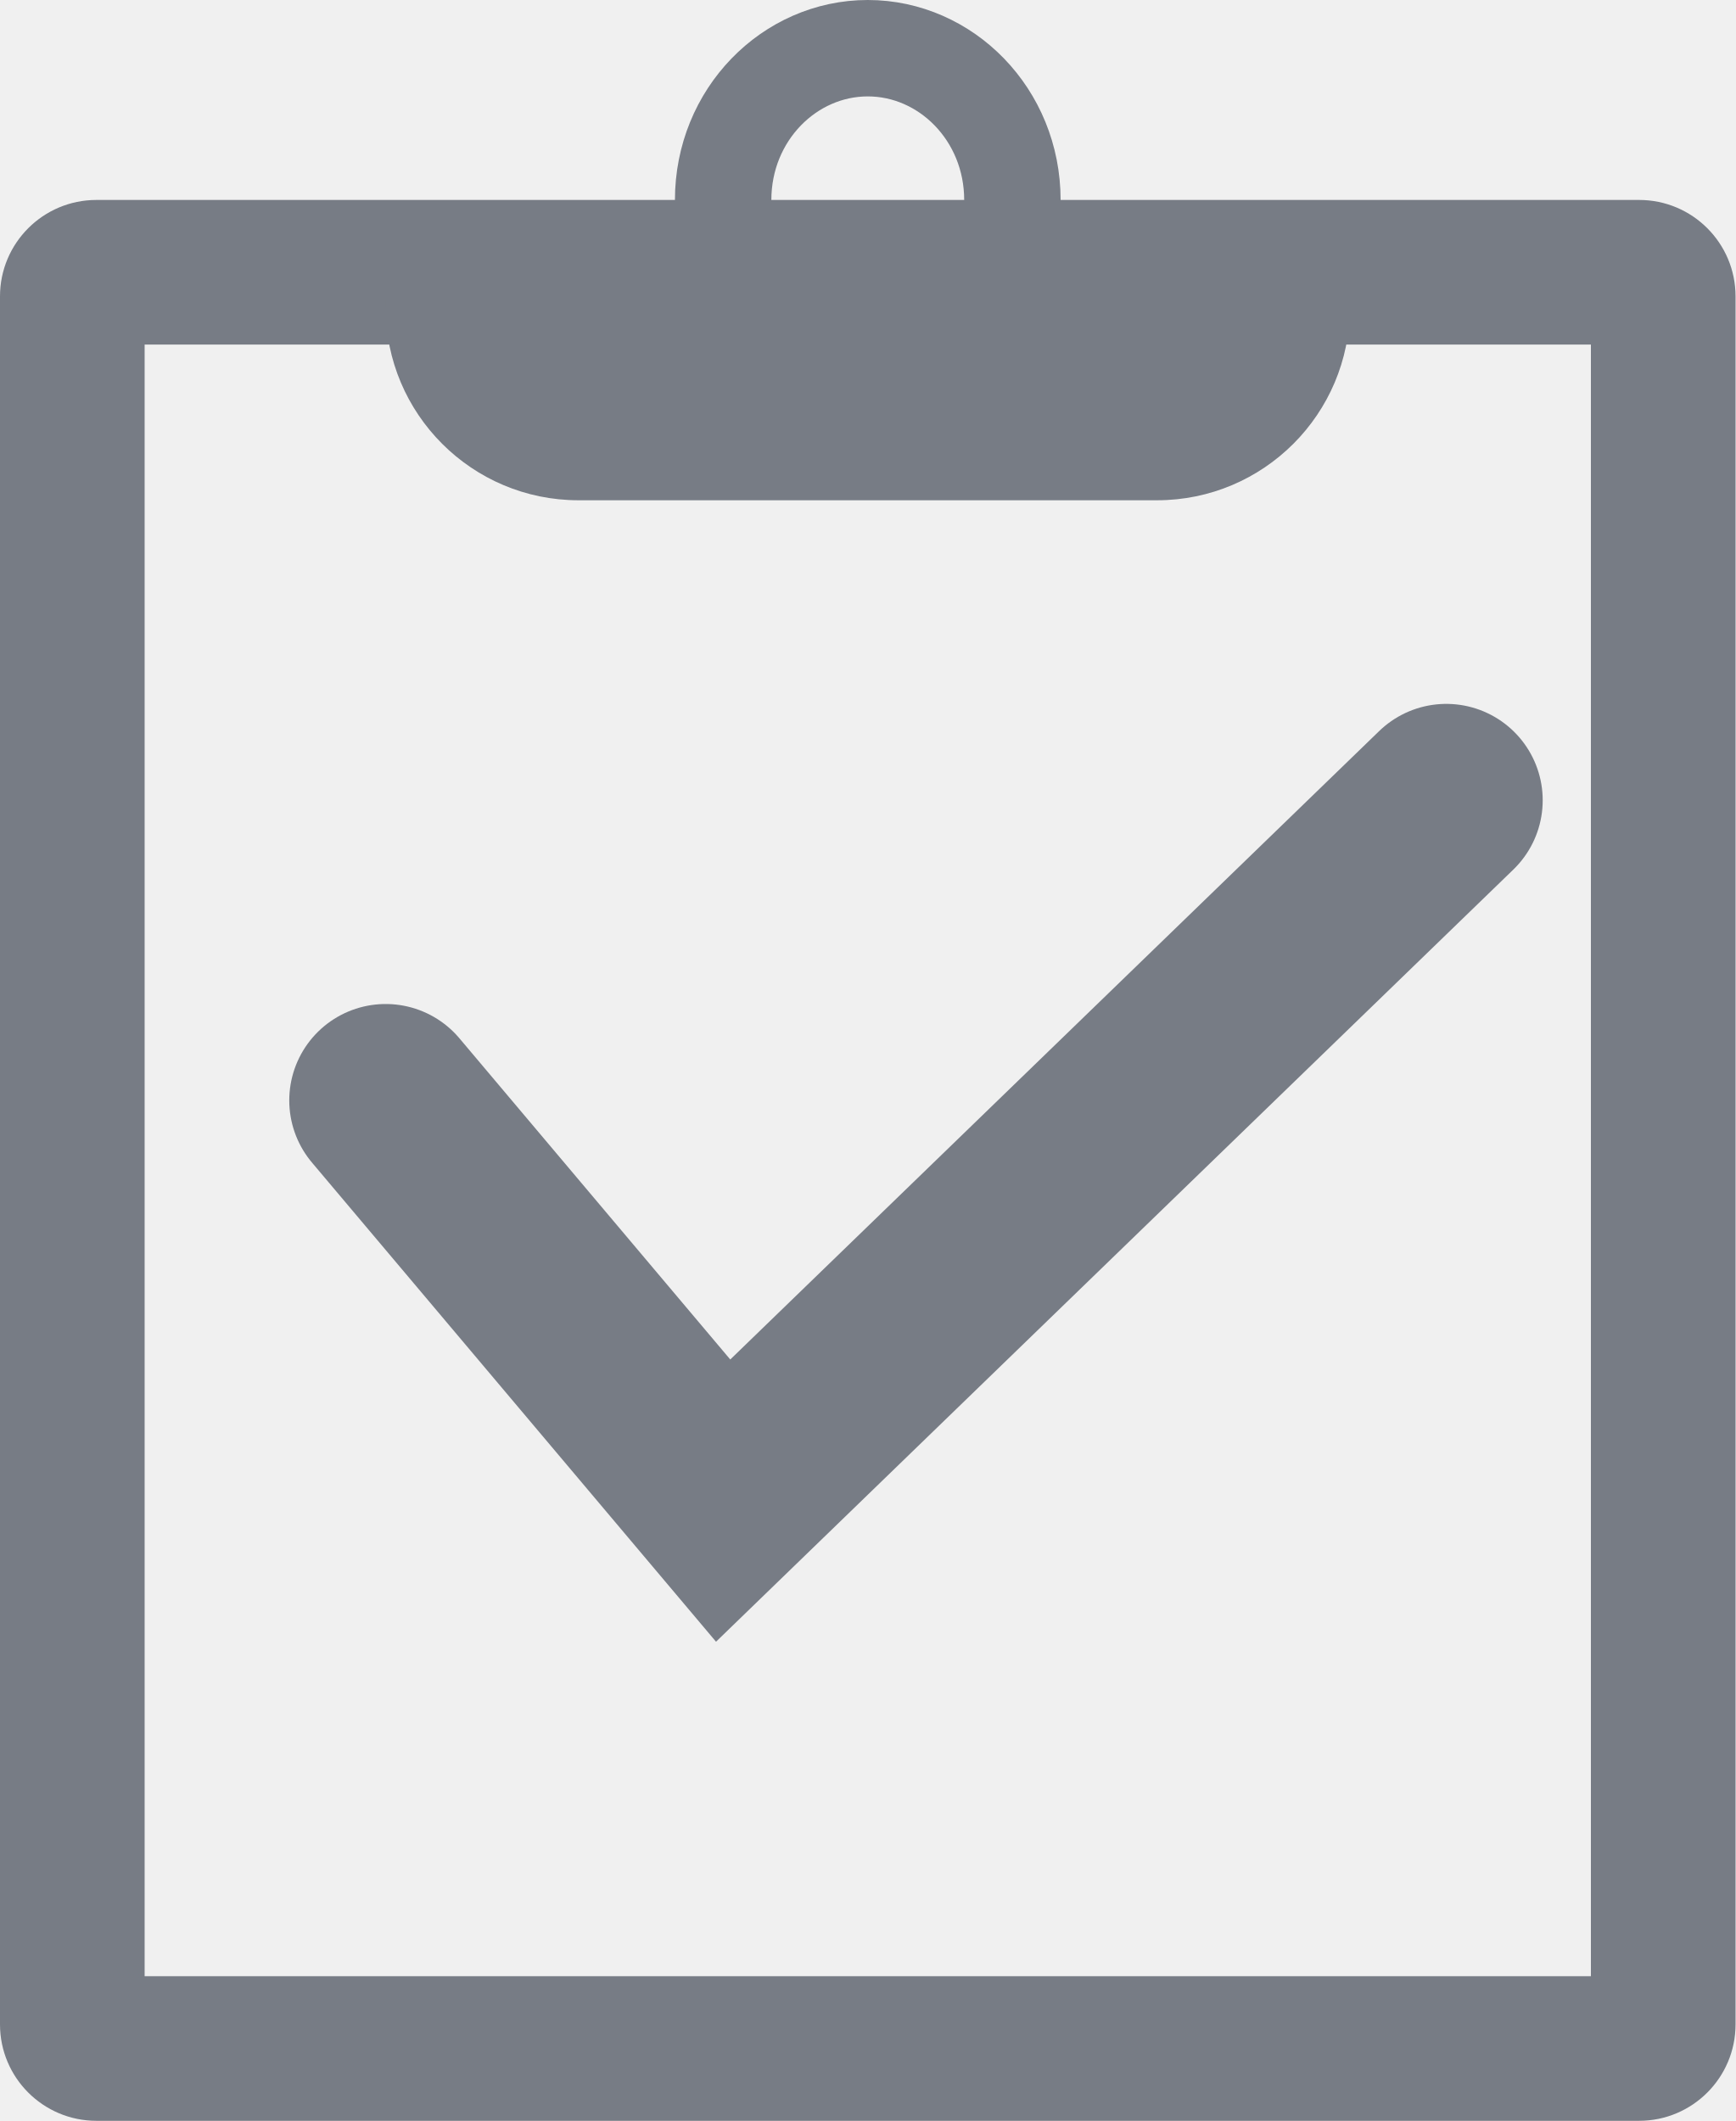
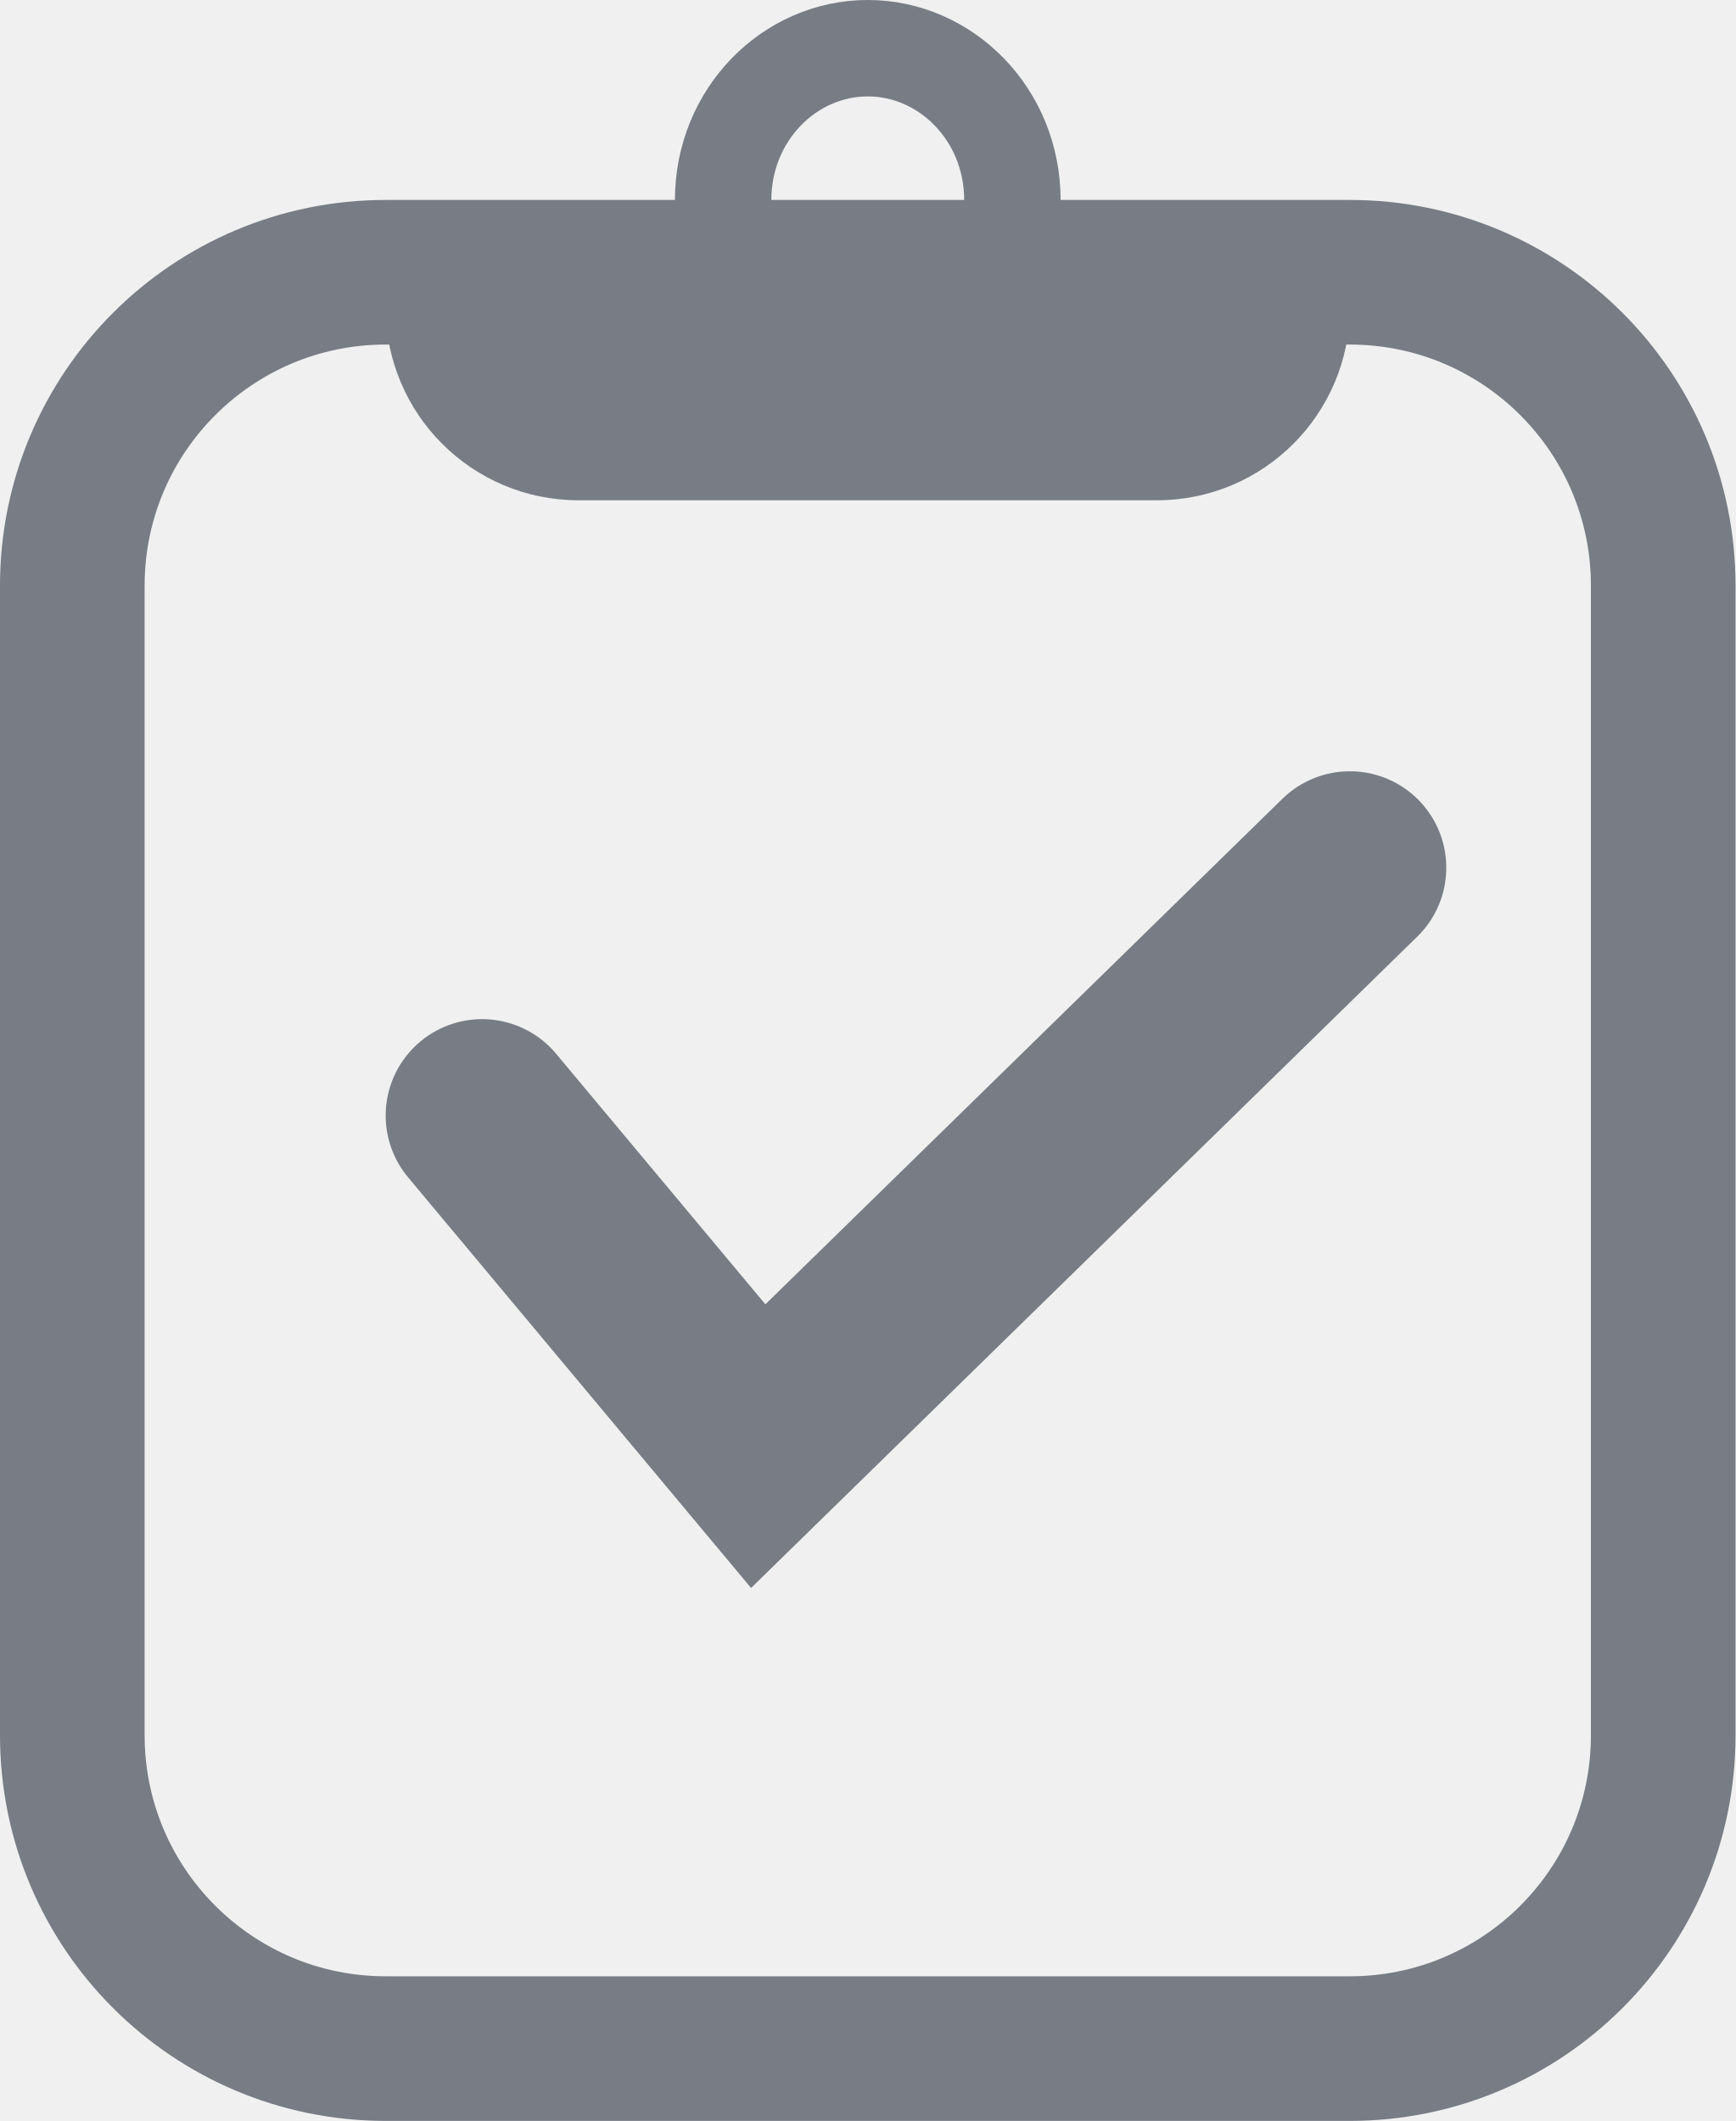
<svg xmlns="http://www.w3.org/2000/svg" width="18" height="22" viewBox="0 0 18 22" fill="none">
-   <mask id="path-1-inside-1_2863_36478" fill="white">
-     <rect y="2.074" width="18" height="19.924" rx="1" />
-   </mask>
-   <rect y="2.074" width="18" height="19.924" rx="1" stroke="#777C85" stroke-width="3" mask="url(#path-1-inside-1_2863_36478)" />
-   <path d="M4 11.414L7.5 15.565L15 8.301" stroke="#777C85" stroke-width="2" stroke-linecap="round" />
+   <rect x="0.75" y="2.824" width="16.5" height="18.425" rx="3.25" stroke="#777C85" stroke-width="1.5" />
+   <path d="M5 11.571L7.864 15L14 9" stroke="#777C85" stroke-width="2" stroke-linecap="round" />
  <path d="M4 3.113H14V3.189C14 4.293 13.105 5.189 12 5.189H6C4.895 5.189 4 4.293 4 3.189V3.113Z" fill="#777C85" />
  <path d="M10.5 2.075C10.5 2.963 9.811 3.651 9 3.651C8.189 3.651 7.5 2.963 7.5 2.075C7.5 1.188 8.189 0.5 9 0.5C9.811 0.5 10.5 1.188 10.5 2.075Z" stroke="#777C85" />
</svg>
